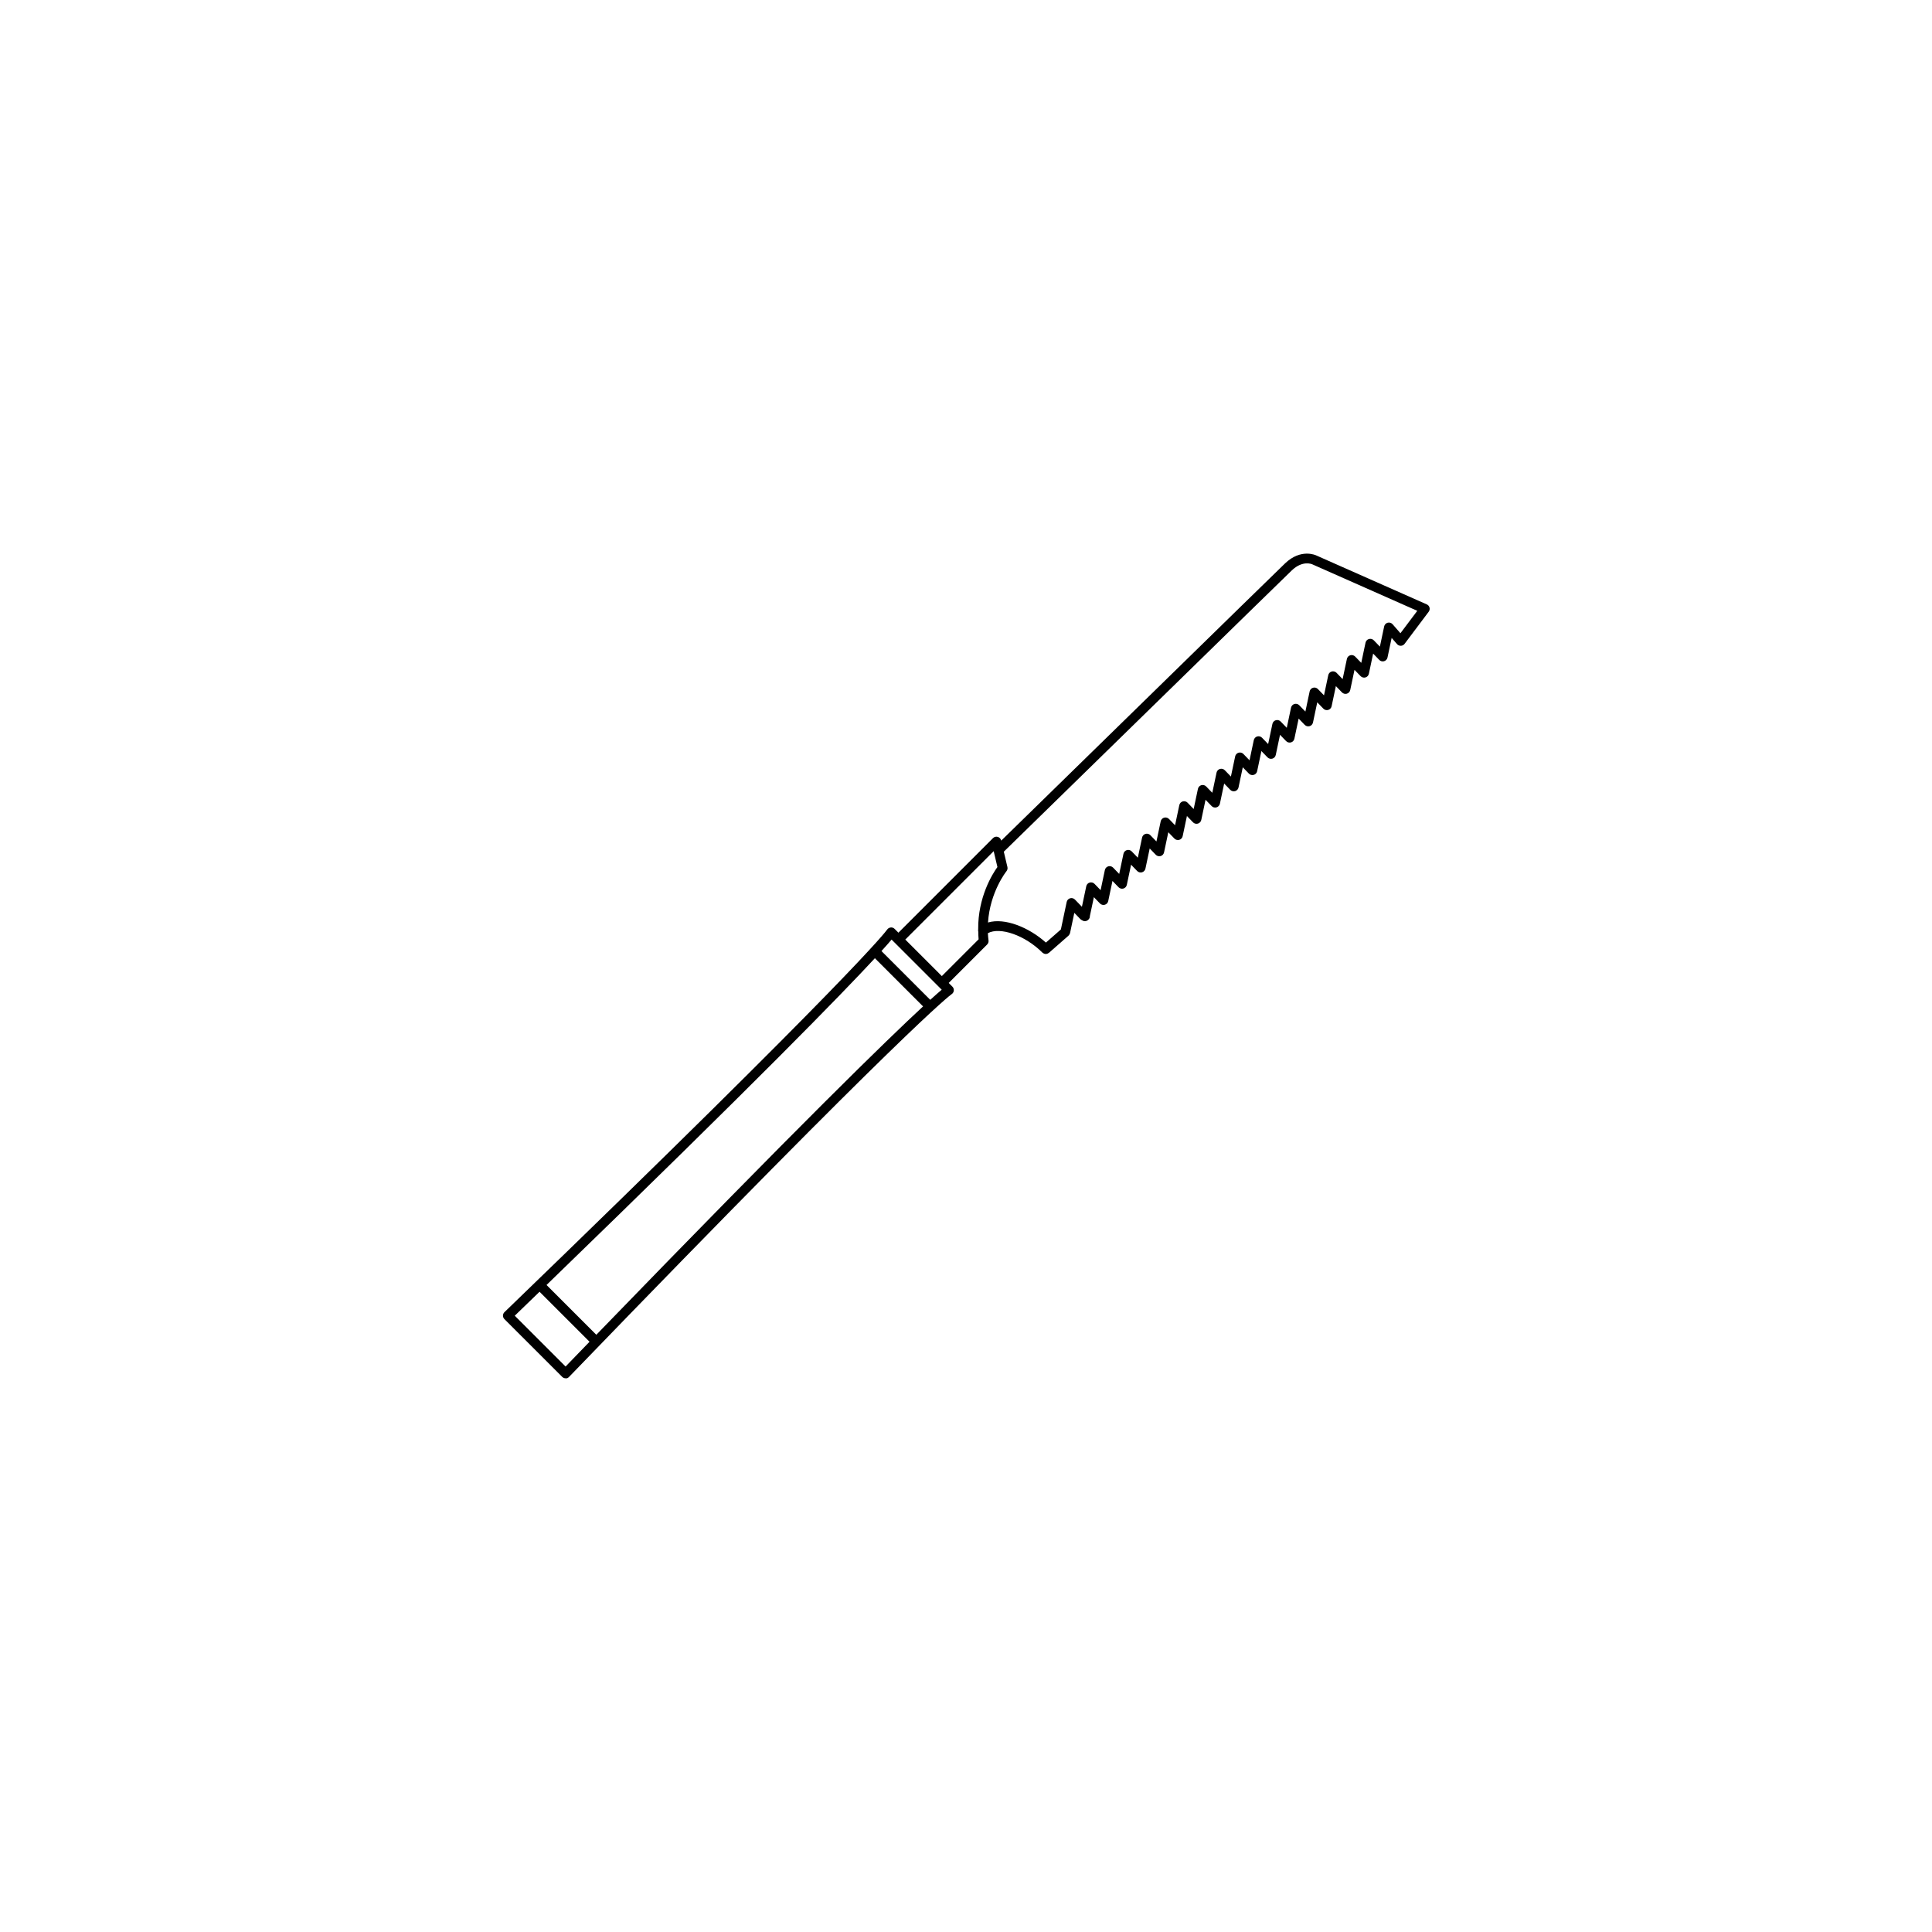
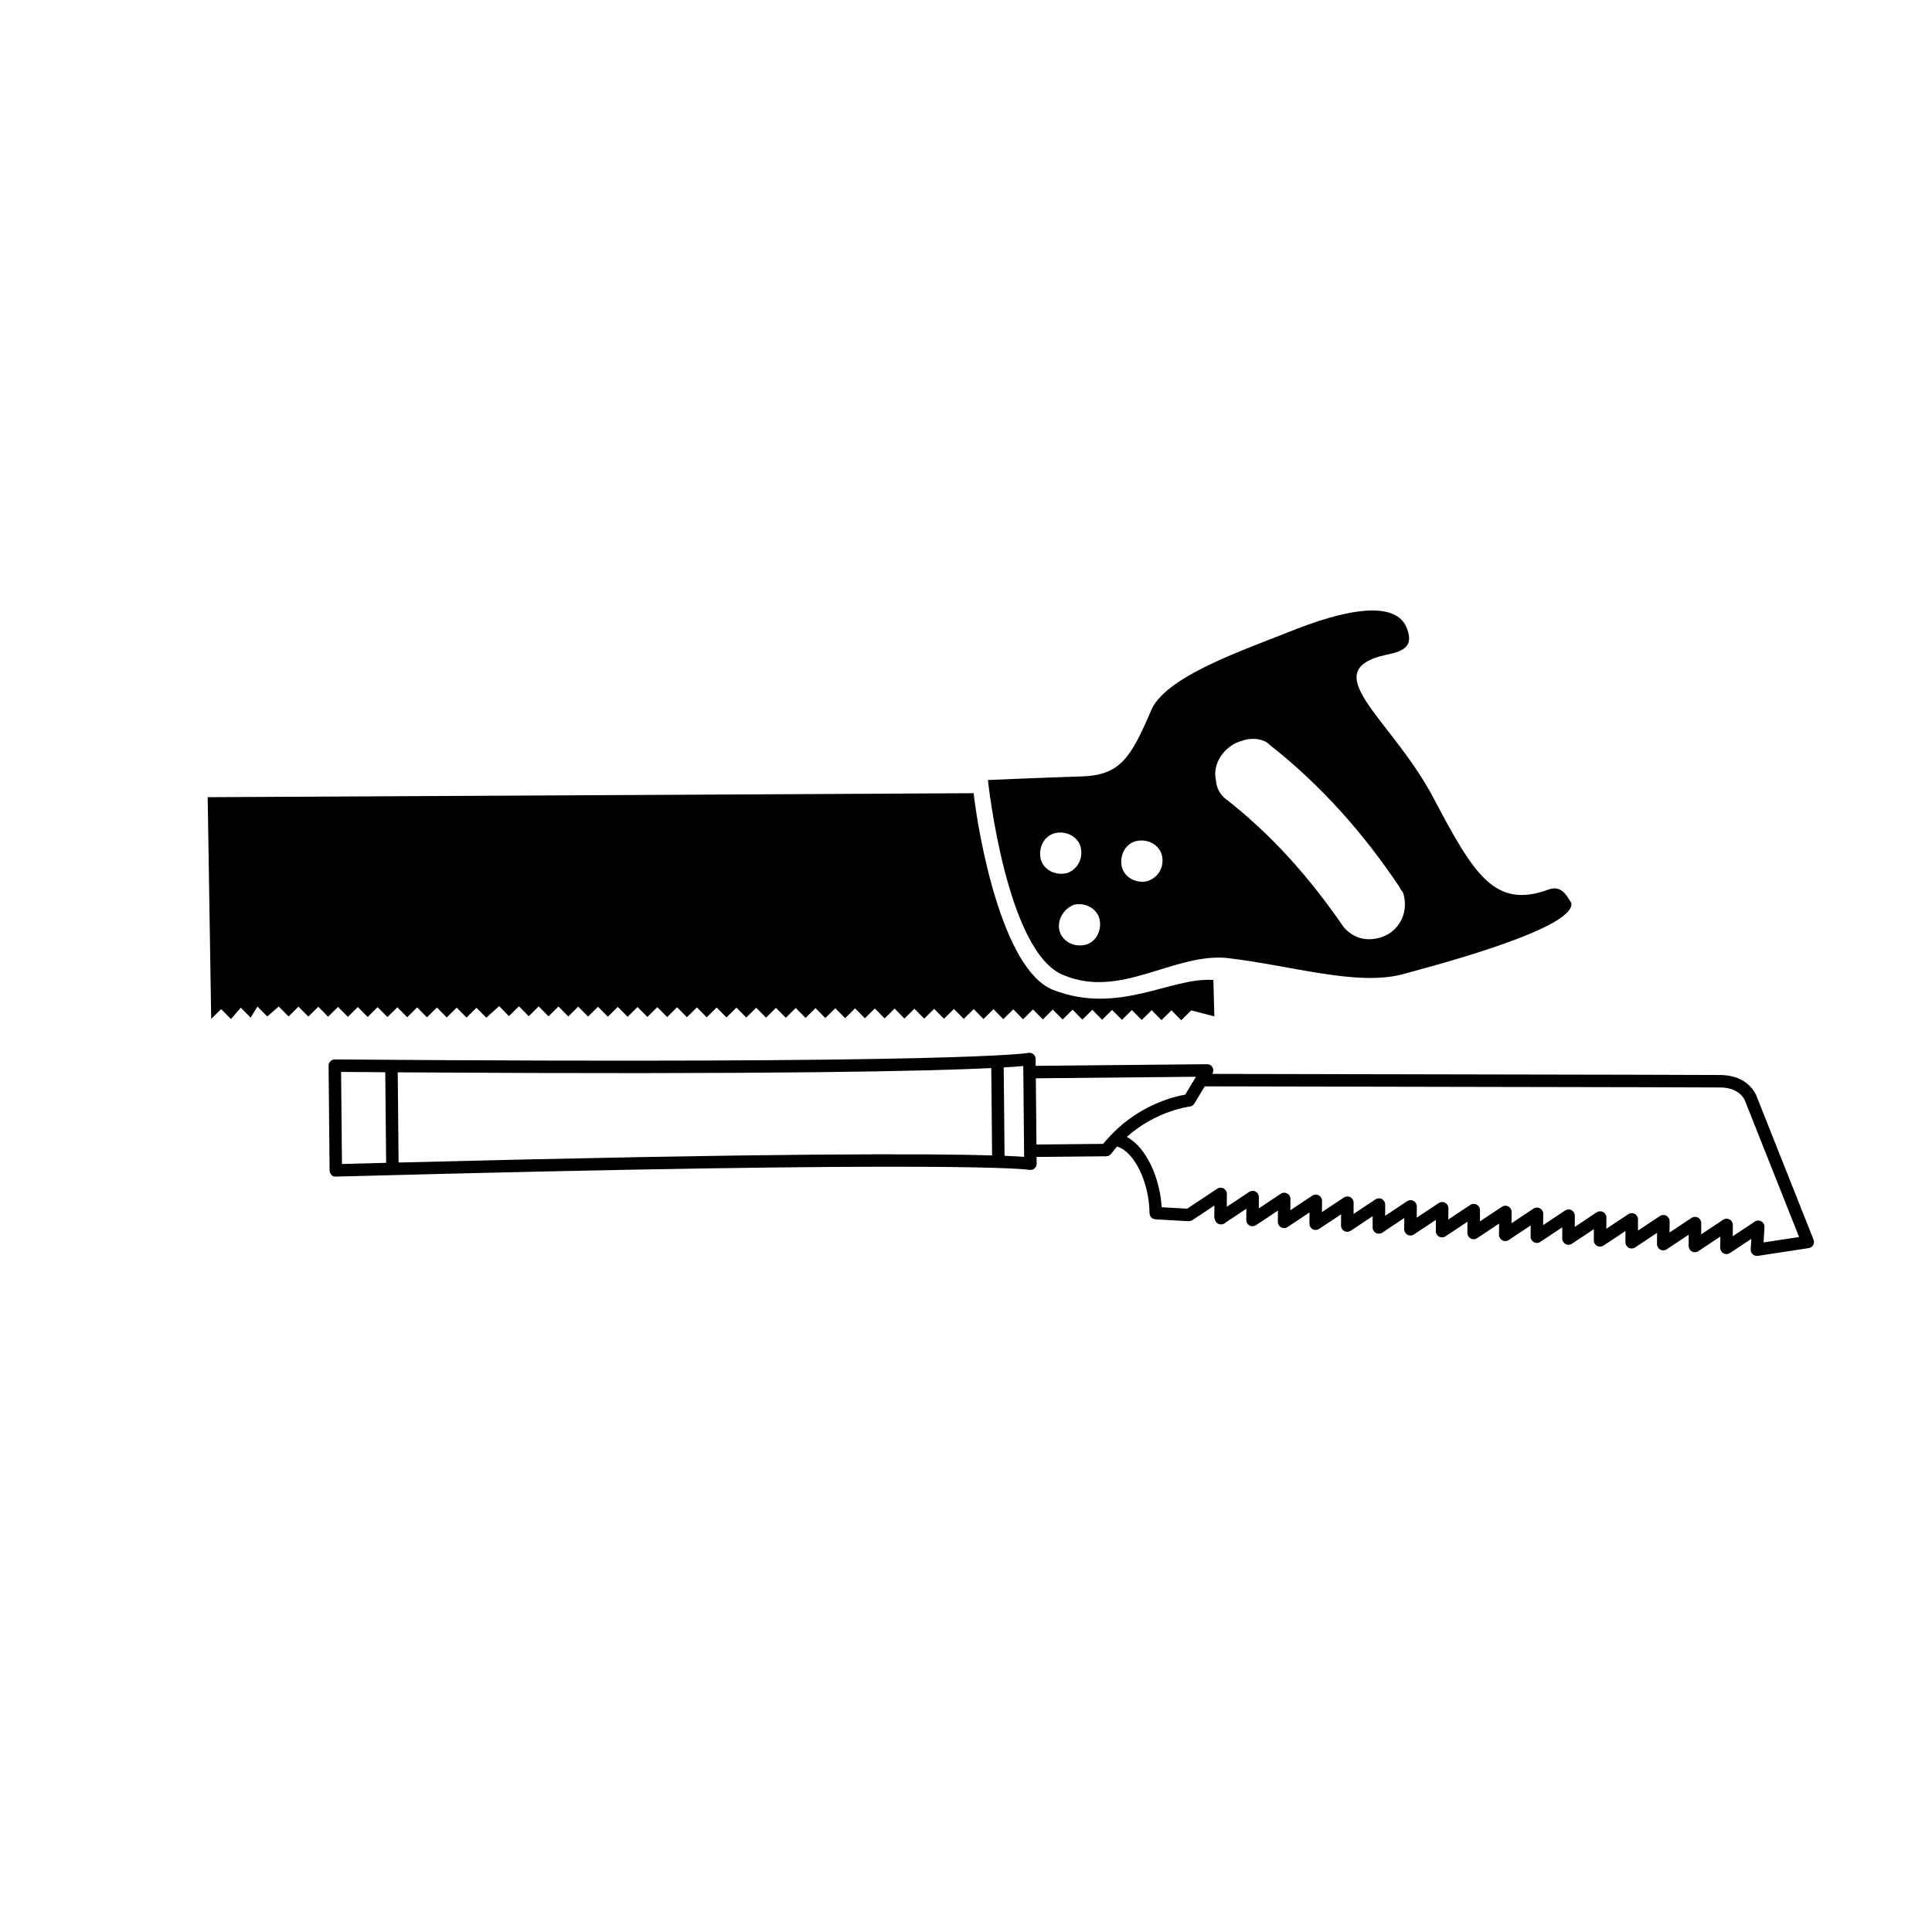
<svg xmlns="http://www.w3.org/2000/svg" width="550" height="550" viewBox="0 0 550 550" fill="none">
-   <rect width="550" height="550" fill="white" />
-   <path d="M406.18 172.059L374.751 158.137C374.574 158.054 370.358 156.079 365.868 160.348C364.357 161.781 347.06 178.688 327.033 198.264C312.693 212.28 297.065 227.554 285.019 239.318L285.005 239.257C284.889 238.768 284.518 238.38 284.037 238.245C283.55 238.092 283.032 238.242 282.681 238.596L255.762 265.515L254.677 264.431C254.389 264.143 253.985 263.983 253.573 264.035C253.167 264.071 252.79 264.292 252.558 264.627C252.237 265.089 243.539 277.027 143.608 373.544C143.34 373.801 143.188 374.155 143.185 374.526C143.182 374.896 143.329 375.253 143.589 375.513L160.045 391.969C160.305 392.229 160.656 392.373 161.024 392.373C161.456 392.459 161.76 392.218 162.02 391.953C258.537 292.022 270.475 283.321 270.925 283.009C271.269 282.779 271.493 282.405 271.531 281.996C271.573 281.584 271.426 281.174 271.133 280.884L270.076 279.827L281.021 268.882C281.325 268.581 281.472 268.149 281.414 267.726C281.322 267.02 281.262 266.331 281.226 265.654C284.681 263.792 291.789 266.237 296.733 271.173C296.818 271.259 296.921 271.306 297.02 271.364C297.073 271.394 297.117 271.441 297.172 271.463C297.344 271.538 297.527 271.577 297.712 271.577C297.881 271.577 298.049 271.541 298.21 271.48C298.263 271.461 298.307 271.419 298.359 271.392C298.451 271.342 298.545 271.303 298.625 271.234L304.178 266.367C304.208 266.342 304.219 266.306 304.247 266.276C304.332 266.188 304.41 266.093 304.471 265.983C304.504 265.922 304.523 265.858 304.548 265.792C304.57 265.731 304.606 265.678 304.62 265.612L305.835 259.871L307.572 261.667C307.727 261.827 307.915 261.93 308.112 261.999C308.139 262.015 308.148 262.051 308.175 262.068C308.383 262.181 308.61 262.237 308.834 262.237C309.191 262.237 309.545 262.098 309.813 261.833L309.874 261.772C310.151 261.495 310.278 261.138 310.264 260.784L311.404 255.403L313.139 257.199C313.49 257.567 314.021 257.705 314.516 257.567C315.009 257.426 315.38 257.024 315.487 256.524L316.699 250.786L318.431 252.581C318.785 252.946 319.314 253.088 319.809 252.949C320.301 252.808 320.672 252.407 320.78 251.906L321.995 246.163L323.732 247.958C324.086 248.323 324.612 248.459 325.11 248.326C325.602 248.185 325.973 247.784 326.081 247.283L327.295 241.542L329.03 243.338C329.384 243.703 329.913 243.842 330.408 243.706C330.9 243.565 331.271 243.164 331.379 242.663L332.594 236.922L334.331 238.718C334.688 239.086 335.222 239.221 335.709 239.086C336.201 238.945 336.572 238.543 336.68 238.043L337.894 232.302L339.629 234.097C339.98 234.465 340.512 234.604 341.007 234.465C341.499 234.324 341.87 233.923 341.978 233.422L343.192 227.679L344.93 229.474C345.284 229.842 345.81 229.981 346.308 229.842C346.8 229.701 347.171 229.3 347.279 228.799L348.493 223.056L350.231 224.851C350.585 225.219 351.116 225.352 351.609 225.219C352.101 225.078 352.472 224.677 352.58 224.176L353.794 218.433L355.532 220.228C355.886 220.596 356.414 220.729 356.909 220.596C357.402 220.455 357.773 220.054 357.88 219.553L359.095 213.81L360.832 215.605C361.189 215.973 361.721 216.112 362.21 215.973C362.703 215.832 363.073 215.431 363.181 214.93L364.396 209.184L366.133 210.98C366.487 211.348 367.027 211.483 367.511 211.348C368.004 211.206 368.374 210.805 368.482 210.304L369.697 204.564L371.431 206.359C371.786 206.724 372.314 206.863 372.809 206.727C373.302 206.586 373.672 206.185 373.78 205.684L374.995 199.941L376.732 201.736C377.089 202.104 377.62 202.248 378.11 202.104C378.602 201.963 378.973 201.562 379.081 201.061L380.296 195.318L382.033 197.113C382.39 197.481 382.921 197.617 383.411 197.481C383.903 197.34 384.274 196.939 384.382 196.438L385.599 190.692L387.339 192.487C387.696 192.855 388.228 192.991 388.717 192.855C389.21 192.714 389.58 192.313 389.688 191.812L390.903 186.066L392.643 187.862C393 188.23 393.534 188.371 394.021 188.23C394.513 188.089 394.884 187.687 394.992 187.187L396.173 181.606L397.709 183.366C397.983 183.681 398.381 183.853 398.802 183.842C399.219 183.825 399.607 183.623 399.858 183.288L406.722 174.147C406.974 173.813 407.063 173.378 406.955 172.969C406.847 172.559 406.568 172.227 406.18 172.059ZM161.008 389.023L146.541 374.556C148.951 372.229 151.291 369.964 153.596 367.734L167.83 381.968C165.603 384.27 163.337 386.613 161.008 389.023ZM169.758 379.979L155.588 365.808C216.03 307.275 239.809 282.782 249.061 272.786L262.778 286.503C252.782 295.754 228.289 319.534 169.758 379.979ZM264.82 284.63L250.934 270.744C252.309 269.228 253.225 268.177 253.814 267.477L266.424 280.087L267.144 280.806L268.087 281.75C267.387 282.339 266.333 283.258 264.82 284.63ZM268.12 277.874L262.919 272.672L257.718 267.471L282.88 242.309L283.945 246.827C282.554 248.744 278.373 255.367 278.47 264.575C278.426 264.799 278.431 265.026 278.498 265.247C278.523 265.963 278.509 266.661 278.589 267.405L268.12 277.874ZM398.674 180.267L396.439 177.705C396.093 177.307 395.556 177.147 395.05 177.274C394.541 177.407 394.154 177.813 394.043 178.328L392.826 184.077L391.086 182.279C390.729 181.911 390.192 181.775 389.708 181.911C389.215 182.052 388.845 182.453 388.737 182.954L387.522 188.7L385.782 186.904C385.425 186.536 384.891 186.401 384.404 186.536C383.912 186.678 383.541 187.079 383.433 187.579L382.216 193.326L380.478 191.53C380.124 191.162 379.585 191.027 379.1 191.162C378.608 191.303 378.237 191.704 378.129 192.205L376.915 197.949L375.177 196.153C374.821 195.785 374.289 195.644 373.8 195.785C373.307 195.926 372.936 196.328 372.829 196.828L371.614 202.572L369.879 200.776C369.522 200.408 368.991 200.267 368.502 200.408C368.009 200.549 367.638 200.951 367.53 201.451L366.316 207.195L364.578 205.399C364.222 205.031 363.69 204.896 363.201 205.031C362.708 205.172 362.338 205.574 362.23 206.074L361.015 211.818L359.278 210.022C358.921 209.652 358.387 209.516 357.9 209.654C357.407 209.795 357.037 210.197 356.929 210.697L355.714 216.441L353.977 214.645C353.623 214.277 353.091 214.133 352.599 214.277C352.107 214.418 351.736 214.82 351.628 215.32L350.413 221.064L348.676 219.268C348.319 218.9 347.785 218.762 347.298 218.9C346.806 219.041 346.435 219.443 346.327 219.943L345.113 225.687L343.375 223.891C343.018 223.523 342.487 223.385 341.997 223.523C341.505 223.665 341.134 224.066 341.026 224.566L339.812 230.307L338.077 228.512C337.723 228.144 337.189 228.003 336.699 228.144C336.207 228.285 335.836 228.686 335.728 229.187L334.514 234.93L332.776 233.135C332.422 232.767 331.891 232.634 331.398 232.767C330.906 232.908 330.535 233.309 330.427 233.81L329.213 239.55L327.478 237.755C327.121 237.387 326.59 237.246 326.1 237.387C325.608 237.528 325.237 237.929 325.129 238.43L323.915 244.171L322.177 242.375C321.823 242.007 321.289 241.869 320.799 242.007C320.307 242.148 319.936 242.549 319.828 243.05L318.614 248.791L316.882 246.995C316.525 246.627 315.997 246.486 315.504 246.627C315.012 246.769 314.641 247.17 314.533 247.671L313.321 253.408L311.587 251.613C311.232 251.245 310.704 251.104 310.209 251.245C309.716 251.386 309.346 251.787 309.238 252.288L307.998 258.139L306.015 256.087C305.66 255.719 305.129 255.578 304.637 255.719C304.144 255.86 303.774 256.261 303.666 256.762L302.009 264.599L297.745 268.334C292.915 263.994 286.023 261.205 281.264 262.616C281.823 253.918 286.457 248.091 286.515 248.022C286.787 247.69 286.892 247.247 286.792 246.829L285.763 242.461C297.955 230.562 314.162 214.72 328.969 200.245C348.989 180.677 366.28 163.775 367.774 162.356C370.828 159.454 373.451 160.588 373.589 160.652L403.472 173.887L398.674 180.267Z" fill="black" />
+   <g clip-path="url(#clip0)">
+     <rect width="550" height="550" fill="white" />
+     <path d="M516.284 352.918L500.03 311.983C499.943 311.748 497.859 306.158 489.921 306.033C487.254 305.989 456.262 305.932 420.377 305.866C394.685 305.819 366.685 305.766 345.111 305.716L345.153 305.648C345.486 305.096 345.495 304.409 345.176 303.853C344.867 303.277 344.26 302.95 343.621 302.958L294.844 303.425L294.825 301.46C294.82 300.938 294.595 300.429 294.171 300.107C293.766 299.775 293.224 299.64 292.711 299.738C292.003 299.872 273.335 302.986 95.328 301.596C94.851 301.591 94.394 301.778 94.059 302.115C93.724 302.451 93.538 302.909 93.542 303.38L93.828 333.198C93.832 333.669 94.024 334.116 94.361 334.446C94.679 334.912 95.173 334.965 95.649 334.955C273.597 330.16 292.324 332.913 293.017 333.032C293.536 333.13 294.077 332.989 294.479 332.65C294.887 332.31 295.121 331.804 295.113 331.275L295.095 329.36L314.926 329.17C315.475 329.167 315.997 328.904 316.323 328.465C316.873 327.738 317.435 327.053 318.011 326.401C322.842 327.798 327.148 336.413 327.241 345.364C327.243 345.519 327.294 345.654 327.333 345.796C327.354 345.871 327.352 345.954 327.383 346.024C327.473 346.246 327.605 346.446 327.775 346.612C327.929 346.763 328.116 346.882 328.317 346.97C328.383 347 328.46 347.001 328.533 347.023C328.661 347.06 328.782 347.109 328.918 347.117L338.363 347.649C338.413 347.653 338.456 347.63 338.508 347.627C338.666 347.623 338.821 347.607 338.976 347.56C339.061 347.534 339.136 347.493 339.218 347.455C339.293 347.419 339.373 347.403 339.446 347.355L345.708 343.194L345.686 346.395C345.684 346.681 345.764 346.944 345.881 347.183C345.892 347.223 345.867 347.264 345.877 347.304C345.965 347.593 346.123 347.848 346.328 348.049C346.655 348.369 347.103 348.56 347.587 348.558L347.697 348.557C348.198 348.552 348.635 348.34 348.94 348.004L354.811 344.105L354.786 347.304C354.778 347.955 355.139 348.559 355.716 348.876C356.293 349.189 356.993 349.155 357.541 348.794L363.798 344.633L363.771 347.829C363.767 348.481 364.124 349.084 364.701 349.402C365.278 349.715 365.977 349.681 366.525 349.319L372.789 345.156L372.767 348.357C372.764 349.009 373.123 349.605 373.697 349.93C374.274 350.243 374.973 350.209 375.521 349.848L381.784 345.687L381.759 348.885C381.755 349.537 382.114 350.138 382.689 350.458C383.266 350.771 383.965 350.737 384.513 350.376L390.775 346.215L390.753 349.416C390.75 350.073 391.116 350.676 391.683 350.989C392.26 351.302 392.959 351.267 393.507 350.906L399.77 346.745L399.745 349.944C399.736 350.596 400.098 351.199 400.675 351.517C401.252 351.83 401.951 351.796 402.499 351.434L408.764 347.271L408.742 350.472C408.735 351.127 409.092 351.725 409.672 352.045C410.249 352.358 410.948 352.324 411.496 351.962L417.761 347.799L417.739 351C417.732 351.655 418.099 352.253 418.669 352.573C419.246 352.886 419.945 352.852 420.493 352.491L426.757 348.327L426.735 351.528C426.729 352.183 427.093 352.778 427.665 353.101C428.242 353.414 428.941 353.38 429.489 353.019L435.754 348.855L435.732 352.056C435.728 352.713 436.09 353.316 436.662 353.629C437.239 353.942 437.938 353.908 438.486 353.547L444.753 349.381L444.731 352.582C444.725 353.236 445.097 353.844 445.661 354.155C446.238 354.468 446.937 354.433 447.485 354.072L453.747 349.911L453.723 353.11C453.719 353.762 454.078 354.363 454.653 354.683C455.23 354.996 455.929 354.962 456.477 354.6L462.742 350.437L462.72 353.638C462.716 354.295 463.073 354.903 463.65 355.211C464.227 355.524 464.926 355.49 465.474 355.128L471.738 350.965L471.716 354.166C471.713 354.823 472.077 355.424 472.646 355.739C473.223 356.052 473.922 356.018 474.471 355.657L480.74 351.493L480.721 354.697C480.717 355.354 481.081 355.954 481.651 356.27C482.228 356.583 482.927 356.548 483.475 356.187L489.742 352.021L489.722 355.225C489.719 355.882 490.08 356.49 490.652 356.798C491.229 357.111 491.929 357.076 492.477 356.715L498.564 352.671L498.39 355.658C498.357 356.193 498.568 356.707 498.962 357.074C499.359 357.434 499.895 357.597 500.426 357.516L514.906 355.315C515.437 355.235 515.907 354.917 516.176 354.445C516.445 353.974 516.487 353.42 516.284 352.918ZM97.352 331.367L97.101 305.154C101.393 305.188 105.567 305.216 109.676 305.244L109.923 331.036C105.82 331.143 101.645 331.253 97.352 331.367ZM113.471 330.947L113.226 305.27C221.032 305.969 264.76 304.903 282.191 304.062L282.429 328.917C264.985 328.41 221.245 328.181 113.471 330.947ZM285.977 329.036L285.736 303.876C288.354 303.723 290.135 303.583 291.302 303.471L291.521 326.321L291.534 327.624L291.55 329.334C290.381 329.244 288.593 329.139 285.977 329.036ZM295.058 325.818L294.968 316.394L294.878 306.969L340.471 306.533L337.392 311.621C334.398 312.126 324.632 314.433 316.458 322.941C316.217 323.106 316.018 323.319 315.88 323.581C315.26 324.259 314.622 324.884 314.028 325.637L295.058 325.818ZM502.053 353.691L502.308 349.341C502.349 348.667 502.002 348.038 501.425 347.7C500.84 347.365 500.121 347.39 499.558 347.761L493.286 351.927L493.308 348.721C493.311 348.064 492.942 347.458 492.378 347.148C491.8 346.835 491.101 346.869 490.553 347.23L484.286 351.396L484.306 348.193C484.31 347.536 483.943 346.933 483.376 346.62C482.799 346.307 482.1 346.341 481.552 346.702L475.282 350.866L475.304 347.665C475.31 347.01 474.938 346.402 474.374 346.092C473.797 345.779 473.098 345.813 472.55 346.174L466.285 350.338L466.307 347.137C466.311 346.48 465.952 345.874 465.377 345.564C464.8 345.251 464.101 345.285 463.553 345.646L457.289 349.81L457.313 346.611C457.317 345.954 456.958 345.348 456.383 345.038C455.806 344.725 455.107 344.76 454.559 345.121L448.294 349.284L448.316 346.083C448.32 345.426 447.956 344.825 447.386 344.51C446.809 344.197 446.11 344.231 445.562 344.593L439.298 348.756L439.32 345.555C439.326 344.895 438.959 344.292 438.39 343.982C437.813 343.669 437.114 343.703 436.565 344.065L430.301 348.228L430.323 345.027C430.329 344.372 429.972 343.764 429.393 343.454C428.816 343.141 428.117 343.175 427.569 343.536L421.304 347.7L421.326 344.499C421.33 343.842 420.966 343.236 420.396 342.926C419.819 342.613 419.12 342.647 418.572 343.008L412.307 347.172L412.329 343.971C412.333 343.314 411.971 342.711 411.399 342.398C410.822 342.085 410.123 342.119 409.575 342.48L403.313 346.641L403.338 343.442C403.344 342.788 402.982 342.18 402.408 341.87C401.831 341.557 401.132 341.591 400.584 341.952L394.319 346.116L394.341 342.914C394.347 342.26 393.981 341.662 393.411 341.341C392.834 341.029 392.135 341.063 391.587 341.424L385.325 345.585L385.349 342.386C385.353 341.729 384.994 341.124 384.419 340.813C383.842 340.501 383.143 340.535 382.595 340.896L376.333 345.057L376.355 341.856C376.361 341.201 375.997 340.596 375.425 340.283C374.848 339.97 374.149 340.004 373.601 340.365L367.339 344.526L367.366 341.33C367.369 340.673 367.013 340.07 366.436 339.757C365.859 339.444 365.16 339.478 364.612 339.84L358.355 344.001L358.379 340.802C358.385 340.147 358.029 339.544 357.449 339.229C356.872 338.916 356.173 338.95 355.625 339.312L349.241 343.551L349.268 339.894C349.275 339.239 348.915 338.634 348.338 338.321C347.761 338.008 347.062 338.042 346.514 338.404L337.965 344.085L330.715 343.676C330.191 335.371 326.39 326.636 320.772 323.657C329.088 316.203 338.555 315.032 338.67 315.02C339.216 314.96 339.709 314.65 339.993 314.178L342.972 309.259C364.801 309.316 393.84 309.369 420.371 309.416C456.241 309.481 487.222 309.538 489.862 309.581C495.26 309.667 496.641 313.058 496.711 313.24L512.166 352.16L502.053 353.691Z" fill="black" />
+     <path d="M399.404 277.322C403.219 276.186 448.72 264.745 447.311 257.055C445.836 254.562 444.361 252.069 440.977 253.174C425.378 259.038 419.449 248.638 407.96 226.944C396.472 205.251 375.627 192.01 392.578 186.916C396.393 185.78 402.884 185.754 400.704 179.416C398.433 171.787 386.775 172.178 369.084 179.056C354.777 184.828 331.087 192.563 327.481 202.772C321.904 215.718 318.794 220.699 307.998 221.029C297.201 221.36 281.237 222.056 281.237 222.056C281.237 222.056 286.461 271.459 302.913 277.653C318.965 284.308 333.646 271.585 348.871 272.672C367.632 274.808 386.237 280.85 399.404 277.322ZM303.457 248.617C300.042 249.291 296.875 247.351 296.231 244.367C295.557 240.952 297.497 237.786 300.481 237.142C303.896 236.467 307.063 238.408 307.706 241.392C308.411 245.237 306.01 248.004 303.457 248.617ZM305.819 257.539C309.233 256.864 312.4 258.805 313.044 261.789C313.718 265.203 311.778 268.37 308.794 269.014C305.379 269.688 302.213 267.748 301.569 264.764C300.925 261.78 302.865 258.613 305.819 257.539ZM326.555 250.879C323.14 251.553 319.973 249.613 319.33 246.629C318.655 243.214 320.595 240.047 323.579 239.403C326.994 238.729 330.161 240.669 330.805 243.653C331.449 246.637 329.939 249.774 326.555 250.879ZM392.614 266.982C388.368 268.148 384.801 266.669 382.435 263.806C372.787 249.773 361.968 237.554 348.687 227.241C347.304 226.04 346.321 224.378 346.169 222.225C344.942 217.118 348.914 212.077 353.59 210.88C356.543 209.806 360.049 210.424 361.463 212.055C376.127 223.569 388.359 237.419 398.53 252.714C398.56 253.144 399.483 253.945 399.513 254.375C401.231 260.313 397.721 265.755 392.614 266.982Z" fill="black" />
+     <path d="M345.421 278.975C333.241 278.105 318.438 289.107 299.742 281.773C285.043 275.887 278.366 236.542 277.174 225.806L59.122 226.943L60.123 290.062L62.955 287.265L65.752 290.096L68.553 286.869L71.35 289.701L73.29 286.534L76.087 289.366L79.35 286.538L82.147 289.37L84.979 286.573L87.776 289.405L90.608 286.607L93.405 289.439L96.237 286.642L99.034 289.474L101.865 286.677L104.663 289.509L107.494 286.712L110.291 289.544L113.123 286.746L115.92 289.578L118.752 286.781L121.549 289.613L124.381 286.816L127.178 289.648L130.01 286.851L132.807 289.683L135.639 286.885L138.436 289.717L142.098 286.429L144.896 289.26L147.727 286.463L150.524 289.295L153.356 286.498L156.153 289.33L158.985 286.533L161.782 289.365L164.614 286.568L167.411 289.399L170.243 286.602L173.04 289.434L175.872 286.637L178.669 289.469L181.501 286.672L184.298 289.504L187.13 286.707L189.927 289.538L192.758 286.741L195.555 289.573L198.387 286.776L201.184 289.608L204.016 286.811L206.813 289.643L209.645 286.846L212.442 289.677L215.274 286.88L218.071 289.712L220.903 286.915L223.7 289.747L226.532 286.95L229.329 289.782L232.161 286.985L234.958 289.816L237.789 287.019L240.587 289.851L243.418 287.054L246.215 289.886L249.047 287.089L251.844 289.921L254.676 287.124L257.473 289.955L260.305 287.158L263.102 289.99L265.934 287.193L268.731 290.025L271.563 287.228L274.36 290.06L277.192 287.263L279.989 290.094L282.821 287.297L285.618 290.129L288.449 287.332L291.246 290.164L294.078 287.367L296.875 290.199L299.707 287.401L302.504 290.233L305.336 287.436L308.133 290.268L310.965 287.471L313.762 290.303L316.594 287.506L319.391 290.338L322.223 287.54L325.02 290.372L327.852 287.575L330.649 290.407L333.48 287.61L336.278 290.442L339.109 287.645L345.721 289.341L345.691 288.91L345.421 278.975Z" fill="black" />
+   </g>
+   <defs>
+     <clipPath id="clip0">
+       <rect width="550" height="550" fill="white" />
+     </clipPath>
+   </defs>
</svg>
